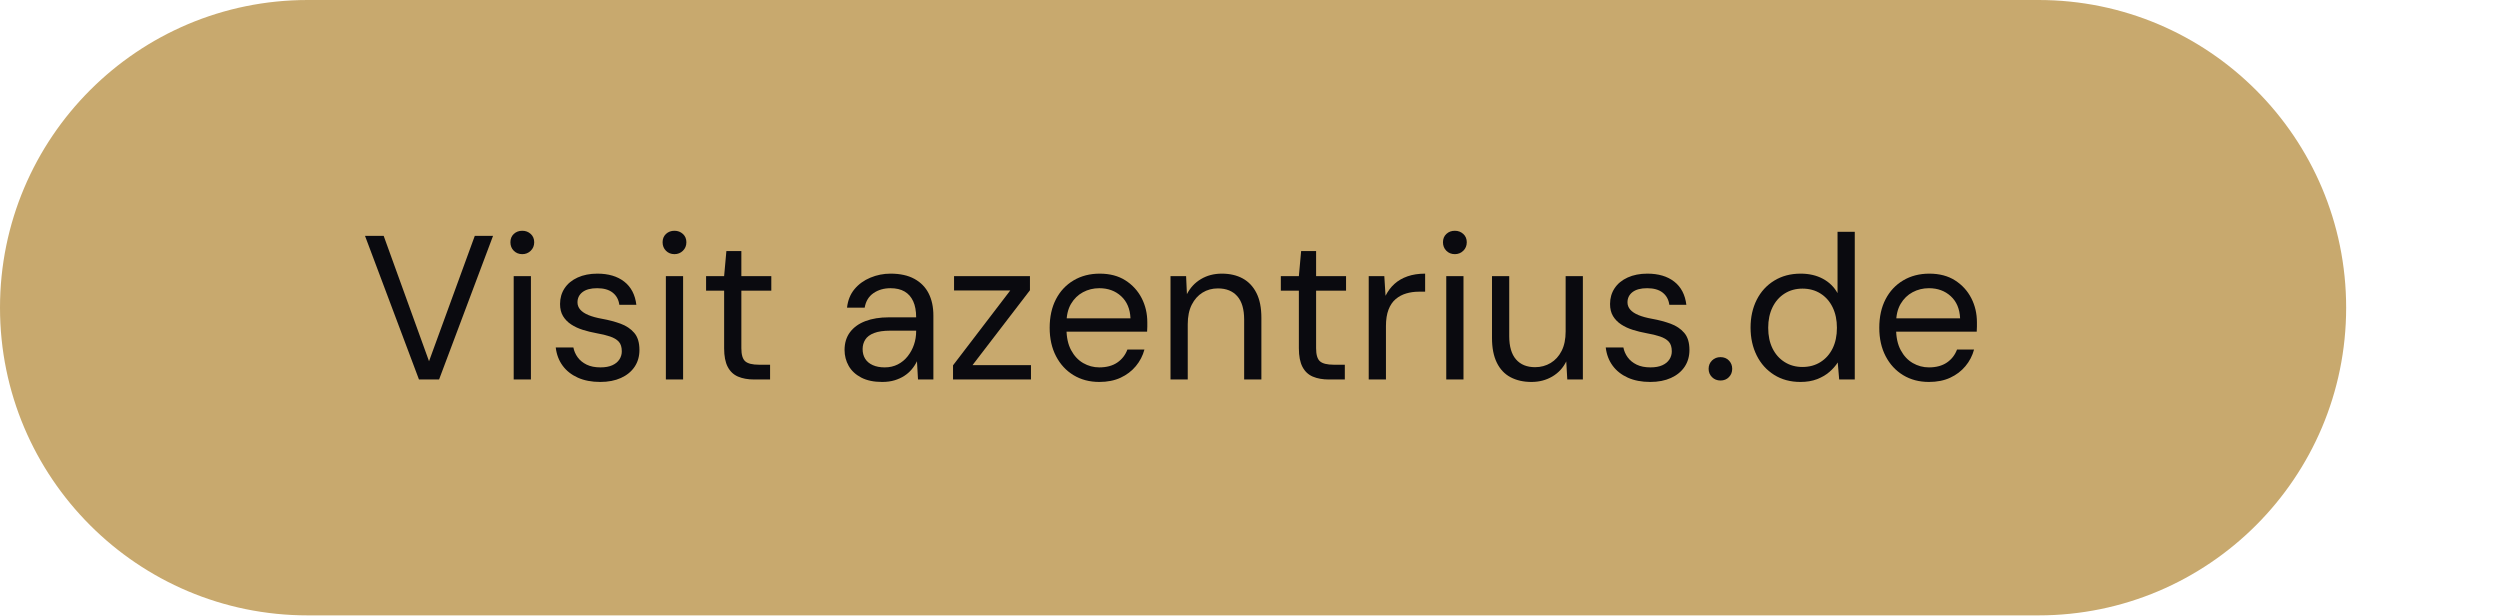
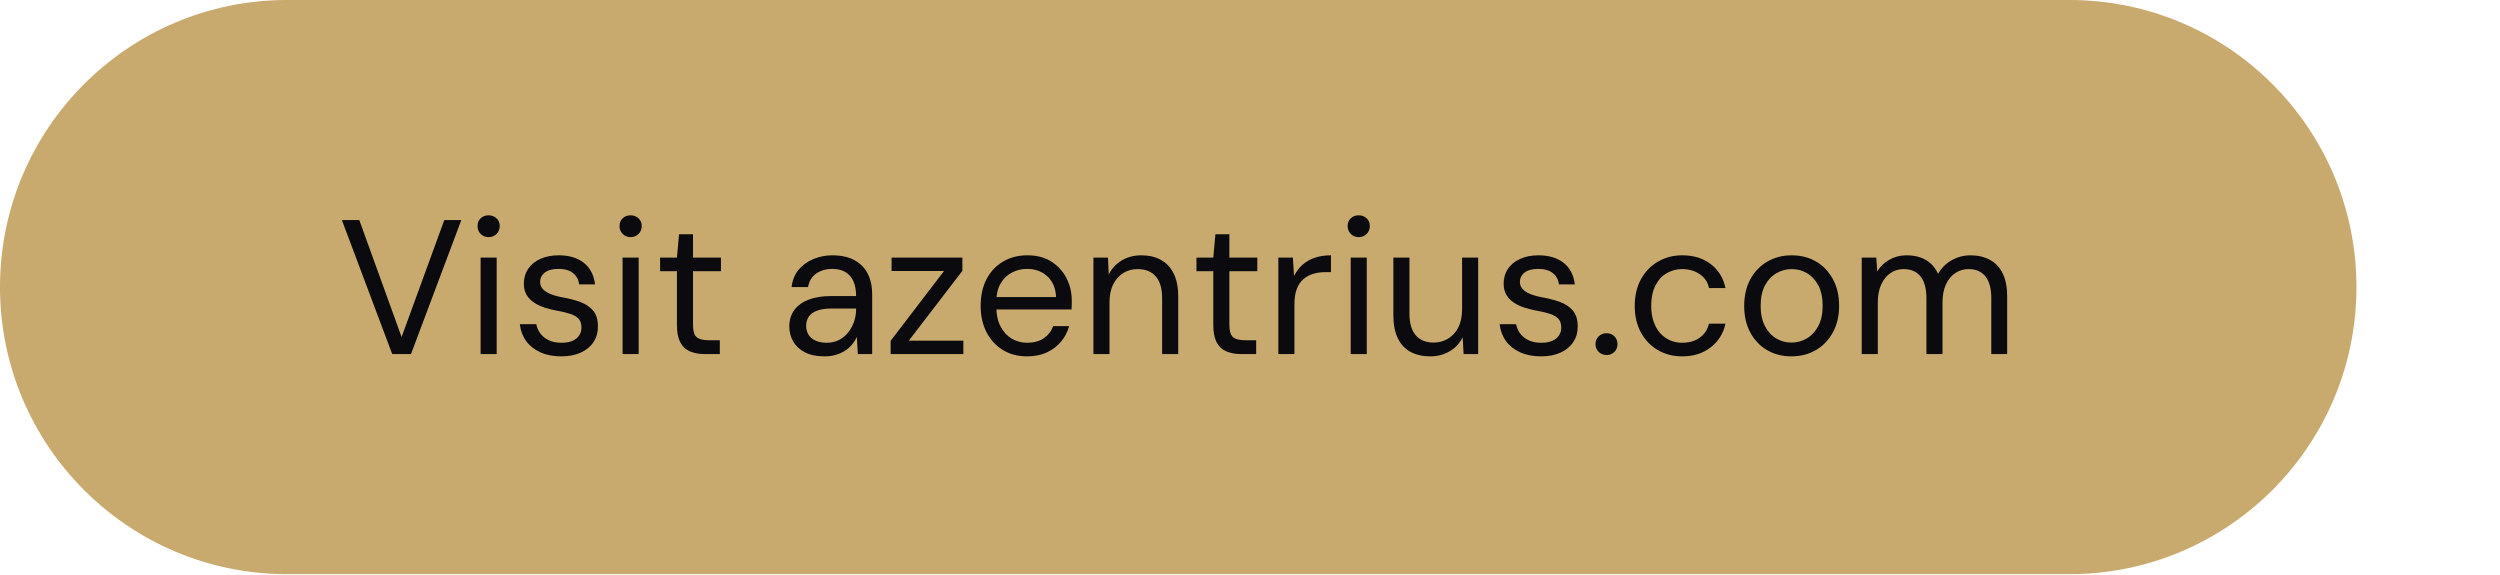
- <svg xmlns="http://www.w3.org/2000/svg" viewBox="0 0 195 48" width="195" height="48" role="img" aria-label="Visit azentrius.de">
+ <svg xmlns="http://www.w3.org/2000/svg" viewBox="0 0 209 48" width="209" height="48" role="img" aria-label="Visit azentrius.com">
  <defs>
    <path id="r107" d="M70 0V504H146L152 408Q169 442 195.5 466.0Q222 490 259.5 503.0Q297 516 345 516V428H314Q282 428 253.0 419.5Q224 411 201.5 392.0Q179 373 166.5 340.5Q154 308 154 260V0Z" />
    <path id="r108" d="M260 -12Q197 -12 150.5 9.0Q104 30 76.5 67.5Q49 105 43 156H129Q134 130 150.0 108.0Q166 86 193.5 72.5Q221 59 261 59Q296 59 319.0 69.5Q342 80 353.5 98.0Q365 116 365 137Q365 168 350.5 184.0Q336 200 308.0 209.5Q280 219 240 226Q207 232 175.0 242.0Q143 252 118.0 268.5Q93 285 78.5 309.0Q64 333 64 368Q64 411 86.0 444.5Q108 478 149.5 497.0Q191 516 246 516Q327 516 377.0 477.0Q427 438 436 364H353Q348 402 320.5 423.5Q293 445 245 445Q198 445 173.5 426.0Q149 407 149 376Q149 356 162.5 340.5Q176 325 202.5 314.0Q229 303 268 296Q318 287 359.0 272.0Q400 257 425.5 227.5Q451 198 451 144Q451 97 427.5 62.0Q404 27 361.0 7.5Q318 -12 260 -12Z" />
    <path id="r110" d="M268 0Q223 0 190.0 14.0Q157 28 139.5 61.5Q122 95 122 152V433H34V504H122L133 626H206V504H352V433H206V152Q206 105 225.0 88.5Q244 72 292 72H346V0Z" />
    <path id="r111" d="M253 -12Q195 -12 151.5 11.0Q108 34 84.5 82.0Q61 130 61 202V504H145V211Q145 136 178.0 98.0Q211 60 271 60Q313 60 347.0 80.5Q381 101 400.5 139.5Q420 178 420 234V504H504V0H428L423 88Q400 41 355.0 14.5Q310 -12 253 -12Z" />
    <path id="r122" d="M36 0V69L315 434H41V504H411V435L131 70H416V0Z" />
    <path id="r156" d="M100 -5Q75 -5 58.5 11.5Q42 28 42 52Q42 76 58.5 92.5Q75 109 100 109Q125 109 141.0 92.5Q157 76 157 52Q157 28 141.0 11.5Q125 -5 100 -5Z" />
    <path id="r54" d="M285 0 22 700H113L334 89L557 700H646L383 0Z" />
    <path id="r60" d="M234 -12Q173 -12 132.0 9.5Q91 31 71.0 66.5Q51 102 51 144Q51 195 77.5 230.5Q104 266 152.5 284.5Q201 303 267 303H400Q400 350 385.5 381.5Q371 413 343.5 429.0Q316 445 275 445Q227 445 192.0 421.0Q157 397 149 350H63Q69 404 99.5 440.5Q130 477 177.0 496.5Q224 516 275 516Q345 516 391.5 490.5Q438 465 461.0 419.5Q484 374 484 312V0H409L404 89Q394 68 378.5 49.5Q363 31 342.0 17.5Q321 4 294.5 -4.0Q268 -12 234 -12ZM247 59Q282 59 310.5 73.5Q339 88 359.0 113.5Q379 139 389.5 170.0Q400 201 400 235V238H274Q225 238 195.0 226.5Q165 215 152.0 194.5Q139 174 139 148Q139 121 151.5 101.0Q164 81 188.5 70.0Q213 59 247 59Z" />
-     <path id="r71" d="M292 -12Q219 -12 164.0 22.5Q109 57 79.0 117.0Q49 177 49 253Q49 329 79.0 388.5Q109 448 164.5 482.0Q220 516 293 516Q355 516 401.5 491.0Q448 466 473 421V720H557V0H481L474 83Q458 58 433.0 36.5Q408 15 373.0 1.5Q338 -12 292 -12ZM302 61Q352 61 390.0 85.0Q428 109 449.0 151.5Q470 194 470 252Q470 309 449.0 352.0Q428 395 390.0 419.0Q352 443 302 443Q253 443 215.0 419.0Q177 395 156.0 352.0Q135 309 135 252Q135 194 156.0 151.5Q177 109 215.0 85.0Q253 61 302 61Z" />
+     <path id="r69" d="M297 -12Q226 -12 169.5 21.0Q113 54 81.0 113.5Q49 173 49 251Q49 331 81.0 390.0Q113 449 169.5 482.5Q226 516 297 516Q387 516 447.0 469.5Q507 423 523 345H437Q427 392 388.0 418.0Q349 444 296 444Q253 444 216.0 422.5Q179 401 157.0 358.0Q135 315 135 252Q135 205 148.0 168.5Q161 132 183.0 108.0Q205 84 234.5 71.5Q264 59 296 59Q332 59 361.0 70.5Q390 82 410.0 105.0Q430 128 437 159H523Q507 83 446.5 35.5Q386 -12 297 -12Z" />
    <path id="r73" d="M291 -12Q220 -12 165.5 21.0Q111 54 80.0 113.5Q49 173 49 252Q49 332 79.5 391.0Q110 450 165.5 483.0Q221 516 293 516Q367 516 418.5 483.0Q470 450 497.5 396.5Q525 343 525 279Q525 269 525.0 258.0Q525 247 524 233H112V298H443Q440 367 397.5 406.0Q355 445 291 445Q248 445 211.5 425.5Q175 406 153.0 368.5Q131 331 131 275V247Q131 185 153.5 143.0Q176 101 212.5 80.0Q249 59 291 59Q344 59 378.5 82.5Q413 106 428 146H511Q499 101 469.0 65.0Q439 29 394.5 8.5Q350 -12 291 -12Z" />
    <path id="r81" d="M78 0V504H162V0ZM120 611Q95 611 78.5 627.5Q62 644 62 669Q62 694 78.5 709.5Q95 725 120 725Q144 725 161.0 709.5Q178 694 178 669Q178 644 161.0 627.5Q144 611 120 611Z" />
+     <path id="r93" d="M70 0V504H146L151 432Q175 471 215.5 493.5Q256 516 304 516Q343 516 374.5 505.5Q406 495 430.0 473.5Q454 452 469 419Q495 465 540.5 490.5Q586 516 638 516Q696 516 739.5 492.5Q783 469 806.5 421.5Q830 374 830 301V0H747V292Q747 368 716.0 406.0Q685 444 629 444Q590 444 559.0 423.5Q528 403 510.0 364.0Q492 325 492 268V0H408V292Q408 368 377.0 406.0Q346 444 289 444Q251 444 220.5 423.5Q190 403 172.0 364.0Q154 325 154 268V0Z" />
    <path id="r94" d="M70 0V504H146L150 416Q174 463 218.5 489.5Q263 516 320 516Q379 516 422.0 492.5Q465 469 489.0 421.5Q513 374 513 301V0H429V292Q429 368 395.5 406.0Q362 444 301 444Q259 444 226.0 423.5Q193 403 173.5 364.5Q154 326 154 269V0Z" />
+     <path id="r96" d="M295 -12Q225 -12 169.0 20.5Q113 53 81.0 112.5Q49 172 49 251Q49 332 81.5 391.5Q114 451 170.5 483.5Q227 516 297 516Q369 516 424.5 483.5Q480 451 512.5 391.5Q545 332 545 252Q545 172 512.0 112.5Q479 53 423.0 20.5Q367 -12 295 -12ZM296 60Q339 60 376.0 81.5Q413 103 436.0 146.0Q459 189 459 252Q459 316 436.5 358.5Q414 401 377.5 422.5Q341 444 297 444Q255 444 217.5 422.5Q180 401 157.5 358.5Q135 316 135 252Q135 189 157.5 146.0Q180 103 216.5 81.5Q253 60 296 60Z" />
  </defs>
-   <rect x="0" y="0" width="183" height="48" rx="24" fill="#c8a96e" />
+   <rect x="0" y="0" width="197" height="48" rx="24" fill="#c8a96e" />
  <g fill="#0a0a0f">
-     <use href="#r54" transform="translate(28.12 29.6) scale(0.016 -0.016)" />
-     <use href="#r81" transform="translate(38.82 29.6) scale(0.016 -0.016)" />
-     <use href="#r108" transform="translate(42.66 29.6) scale(0.016 -0.016)" />
-     <use href="#r81" transform="translate(50.69 29.6) scale(0.016 -0.016)" />
-     <use href="#r110" transform="translate(54.53 29.6) scale(0.016 -0.016)" />
-     <use href="#r60" transform="translate(65.06 29.6) scale(0.016 -0.016)" />
-     <use href="#r122" transform="translate(73.76 29.6) scale(0.016 -0.016)" />
-     <use href="#r73" transform="translate(81.09 29.6) scale(0.016 -0.016)" />
-     <use href="#r94" transform="translate(90.18 29.6) scale(0.016 -0.016)" />
-     <use href="#r110" transform="translate(99.36 29.6) scale(0.016 -0.016)" />
-     <use href="#r107" transform="translate(105.64 29.6) scale(0.016 -0.016)" />
-     <use href="#r81" transform="translate(111.56 29.6) scale(0.016 -0.016)" />
-     <use href="#r111" transform="translate(115.4 29.6) scale(0.016 -0.016)" />
-     <use href="#r108" transform="translate(124.56 29.6) scale(0.016 -0.016)" />
-     <use href="#r156" transform="translate(132.6 29.6) scale(0.016 -0.016)" />
-     <use href="#r71" transform="translate(135.76 29.6) scale(0.016 -0.016)" />
-     <use href="#r73" transform="translate(145.8 29.6) scale(0.016 -0.016)" />
+     <use href="#r54" transform="translate(28.23 29.6) scale(0.016 -0.016)" />
+     <use href="#r81" transform="translate(38.93 29.6) scale(0.016 -0.016)" />
+     <use href="#r108" transform="translate(42.77 29.6) scale(0.016 -0.016)" />
+     <use href="#r81" transform="translate(50.8 29.6) scale(0.016 -0.016)" />
+     <use href="#r110" transform="translate(54.64 29.6) scale(0.016 -0.016)" />
+     <use href="#r60" transform="translate(65.17 29.6) scale(0.016 -0.016)" />
+     <use href="#r122" transform="translate(73.88 29.6) scale(0.016 -0.016)" />
+     <use href="#r73" transform="translate(81.2 29.6) scale(0.016 -0.016)" />
+     <use href="#r94" transform="translate(90.29 29.6) scale(0.016 -0.016)" />
+     <use href="#r110" transform="translate(99.48 29.6) scale(0.016 -0.016)" />
+     <use href="#r107" transform="translate(105.75 29.6) scale(0.016 -0.016)" />
+     <use href="#r81" transform="translate(111.67 29.6) scale(0.016 -0.016)" />
+     <use href="#r111" transform="translate(115.51 29.6) scale(0.016 -0.016)" />
+     <use href="#r108" transform="translate(124.68 29.6) scale(0.016 -0.016)" />
+     <use href="#r156" transform="translate(132.71 29.6) scale(0.016 -0.016)" />
+     <use href="#r69" transform="translate(135.88 29.6) scale(0.016 -0.016)" />
+     <use href="#r96" transform="translate(145.03 29.6) scale(0.016 -0.016)" />
+     <use href="#r93" transform="translate(154.52 29.6) scale(0.016 -0.016)" />
  </g>
</svg>
